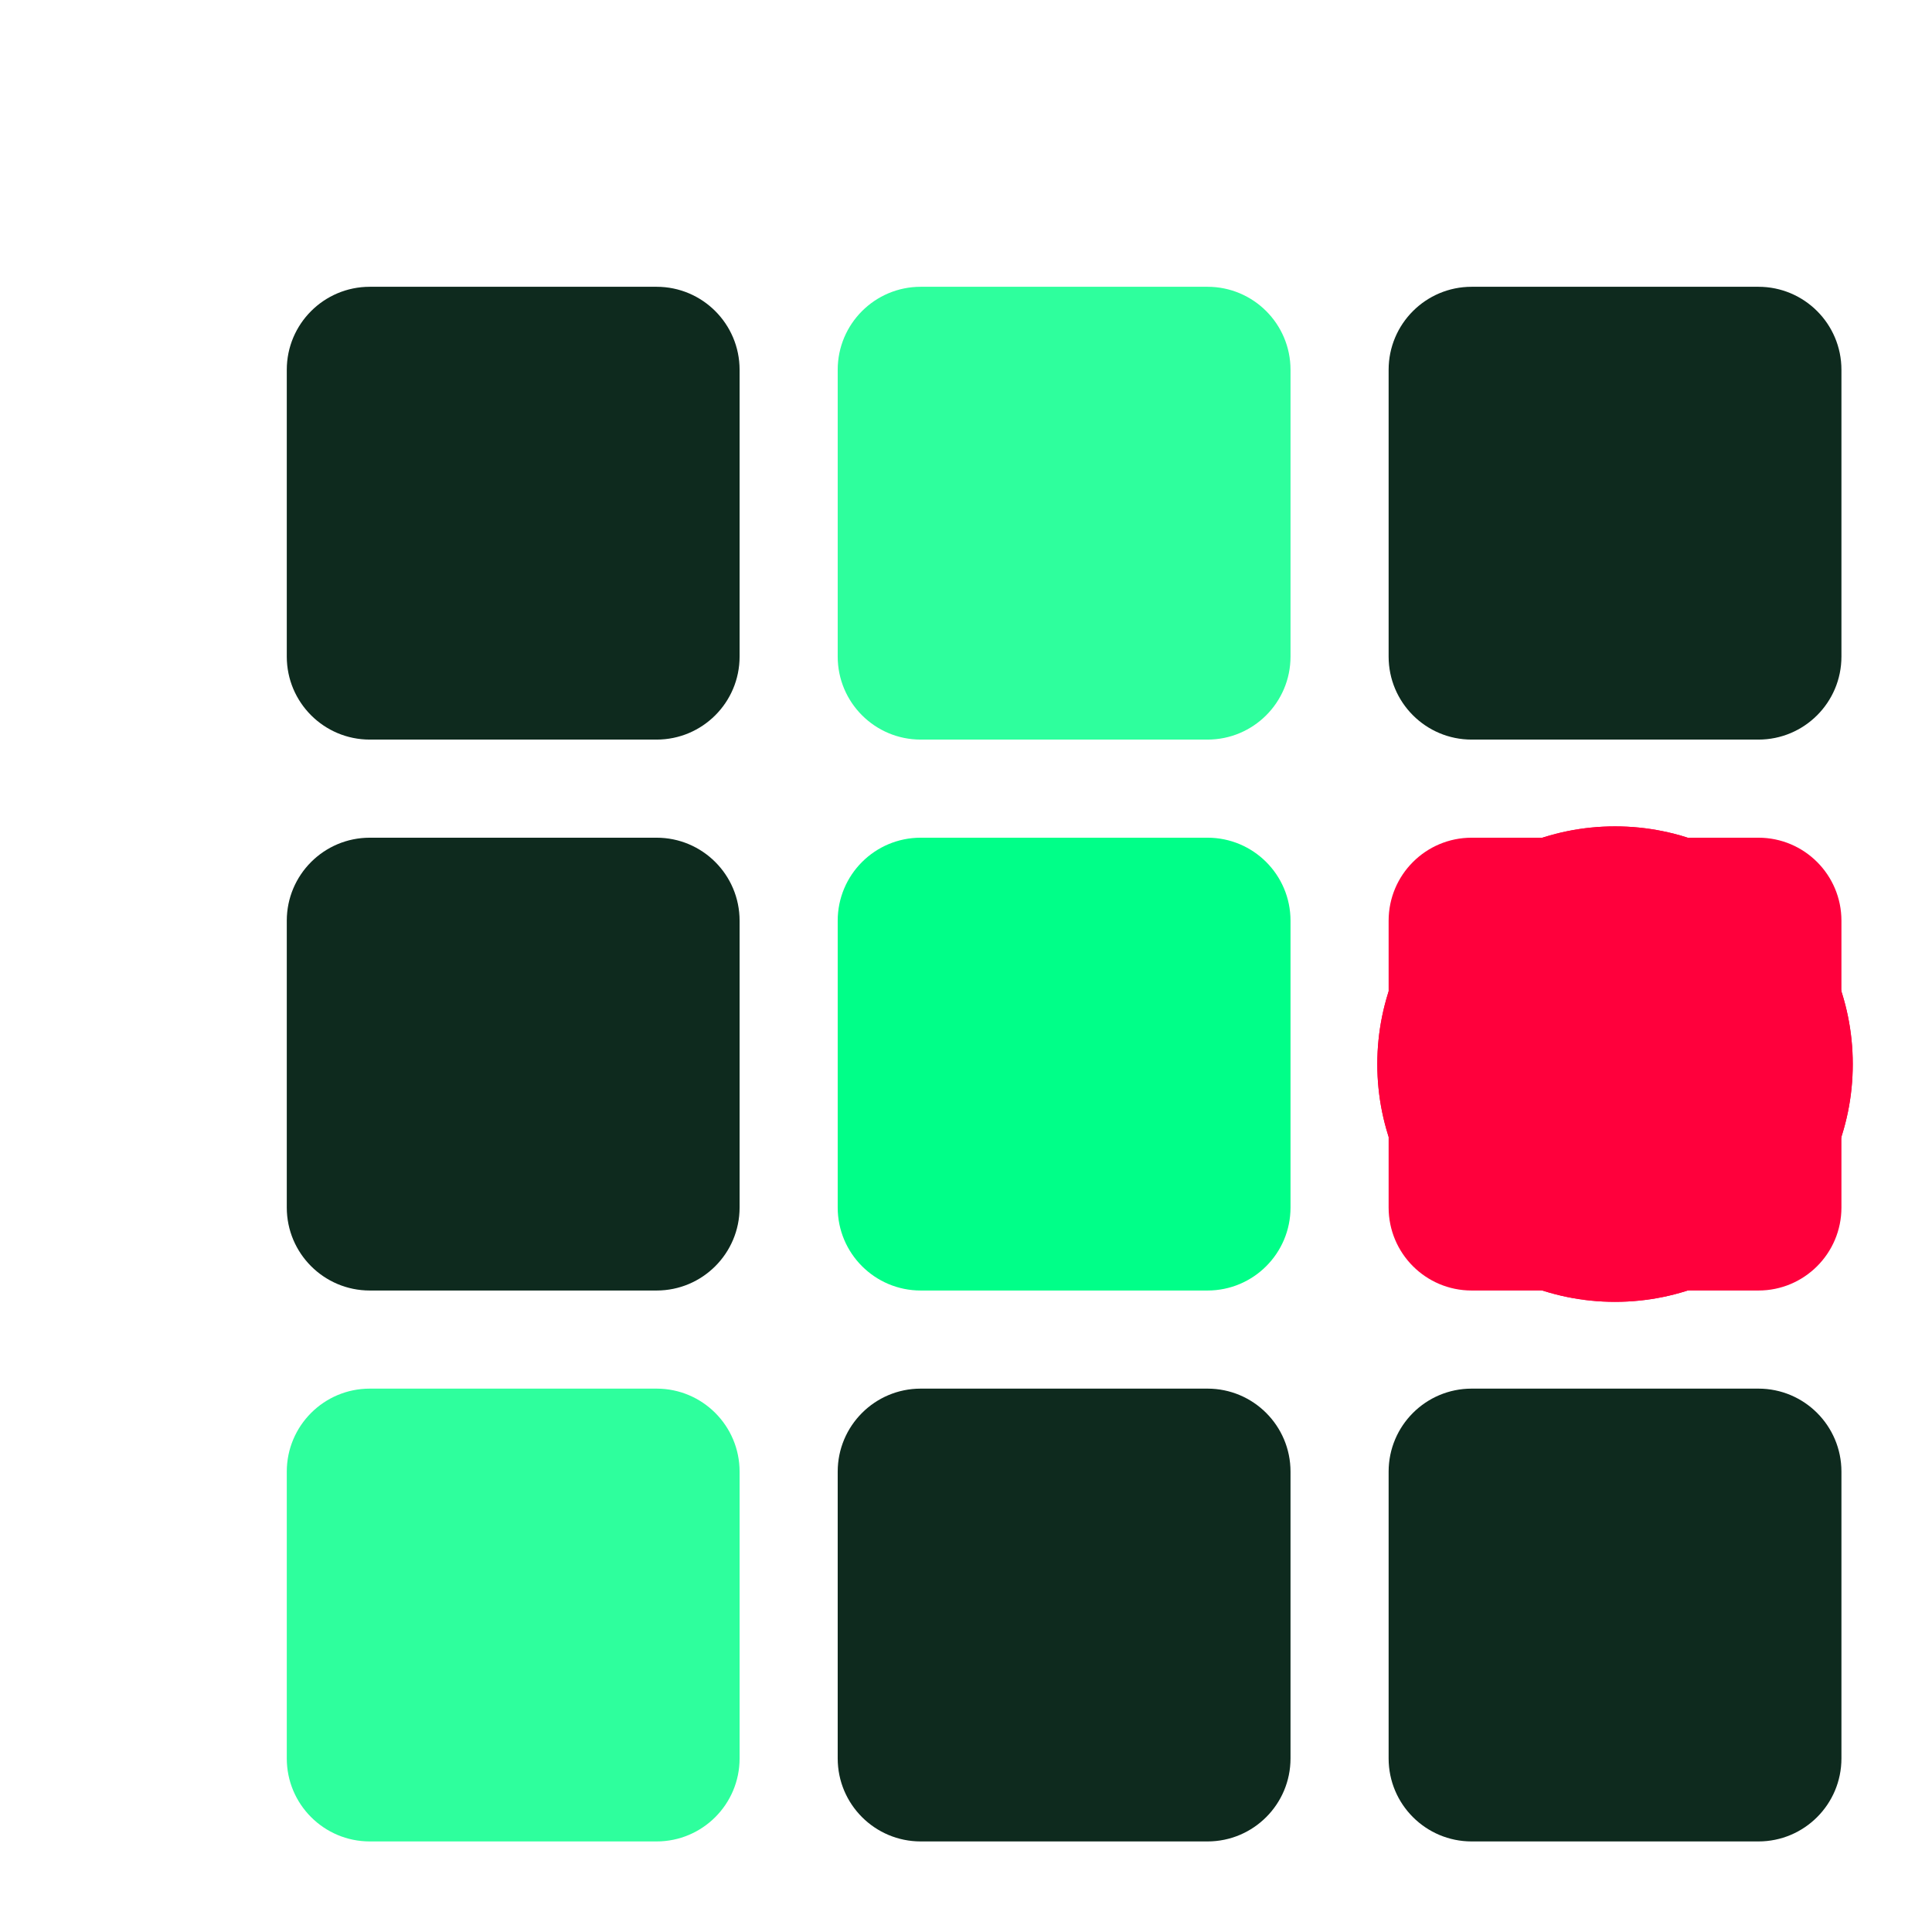
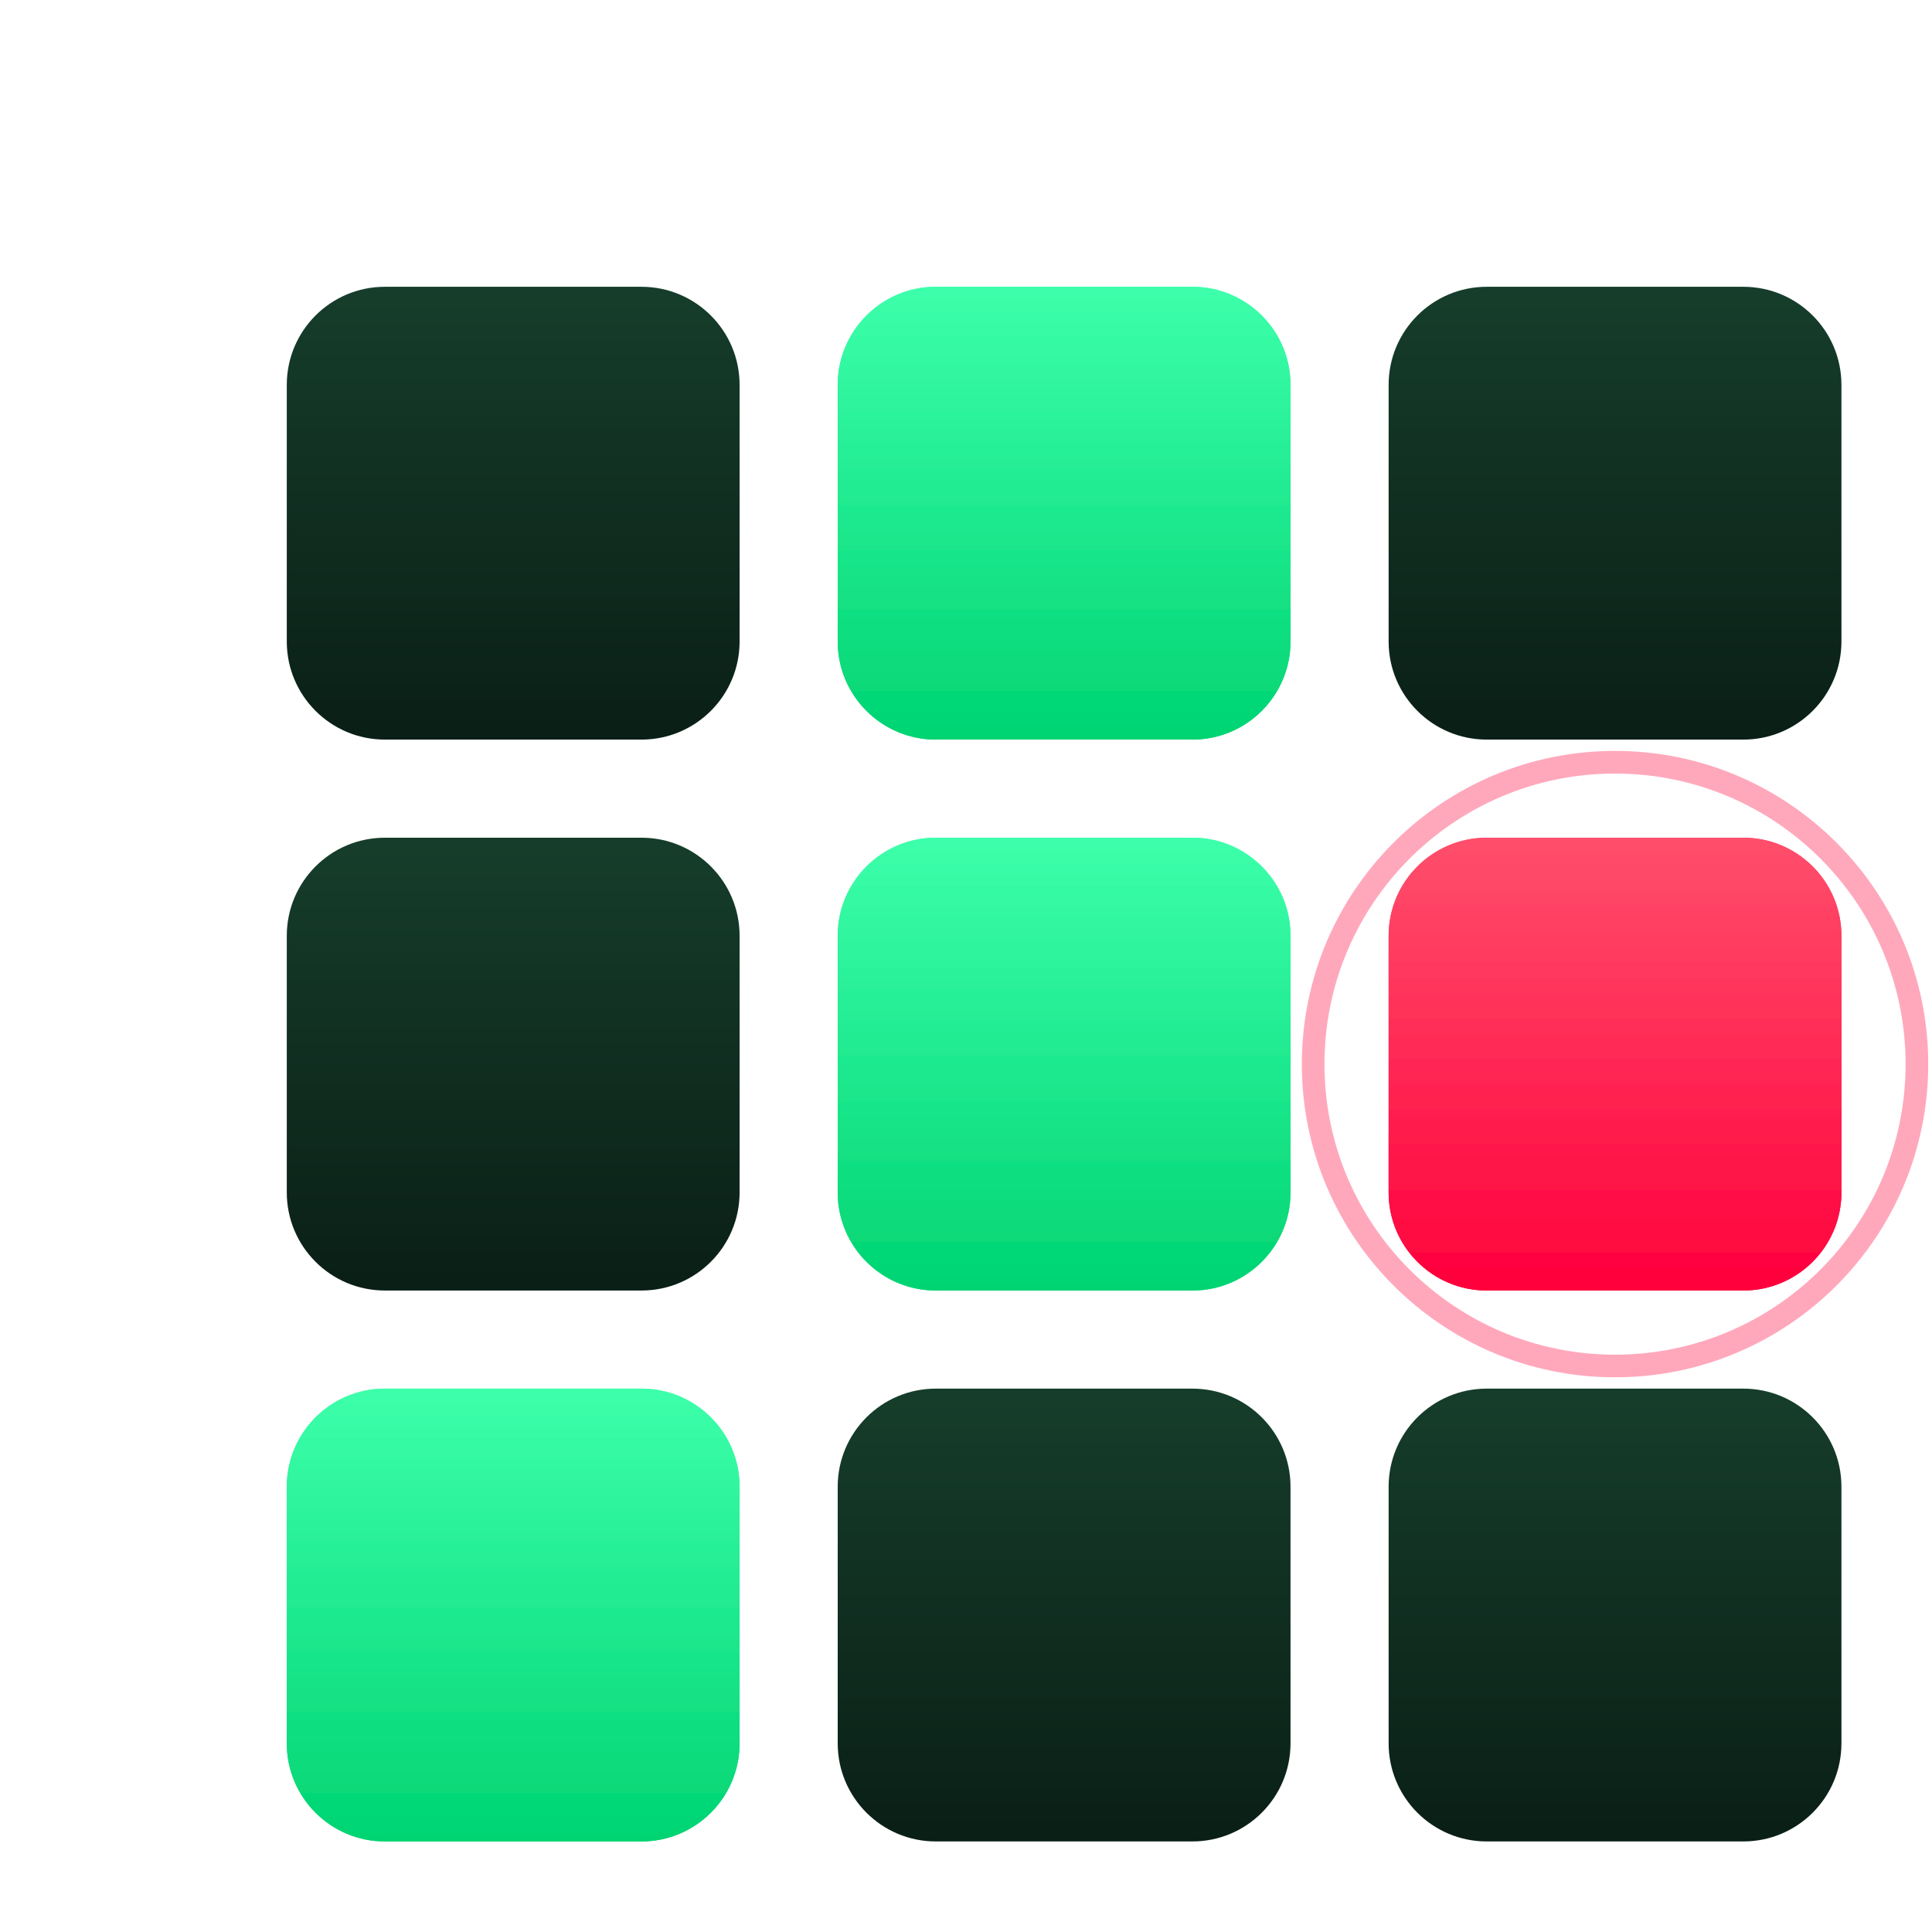
- <svg xmlns="http://www.w3.org/2000/svg" viewBox="0 0 512 512" role="img" aria-label="ROGUE animated mark">
-   <circle cx="428.0" cy="282.0" r="60" fill="none" stroke="#ff003c" stroke-width="6">
-     <animate attributeName="r" values="58;150" dur="2.4s" repeatCount="indefinite" keyTimes="0;1" calcMode="spline" keySplines="0.2 0.6 0.3 1" />
-     <animate attributeName="opacity" values="0.55;0" dur="2.4s" repeatCount="indefinite" keyTimes="0;1" />
-     <animate attributeName="stroke-width" values="7;2" dur="2.4s" repeatCount="indefinite" />
+ <svg xmlns="http://www.w3.org/2000/svg" viewBox="0 0 512 512" role="img" aria-label="ROGUE animated">
+   <defs>
+     <linearGradient id="g" x1="0" y1="0" x2="0" y2="1">
+       <stop offset="0" stop-color="#3dffab" />
+       <stop offset="1" stop-color="#00d472" />
+     </linearGradient>
+     <linearGradient id="gd" x1="0" y1="0" x2="0" y2="1">
+       <stop offset="0" stop-color="#163d2b" />
+       <stop offset="1" stop-color="#0a1f16" />
+     </linearGradient>
+     <linearGradient id="r" x1="0" y1="0" x2="0" y2="1">
+       <stop offset="0" stop-color="#ff4f6c" />
+       <stop offset="1" stop-color="#ff003c" />
+     </linearGradient>
+     <filter id="glow" x="-60%" y="-60%" width="220%" height="220%">
+       <feGaussianBlur stdDev="9" result="b" />
+       <feMerge>
+         <feMergeNode in="b" />
+         <feMergeNode in="SourceGraphic" />
+       </feMerge>
+     </filter>
+     <filter id="rglow" x="-90%" y="-90%" width="280%" height="280%">
+       <feGaussianBlur stdDev="14" result="b" />
+       <feMerge>
+         <feMergeNode in="b" />
+         <feMergeNode in="SourceGraphic" />
+       </feMerge>
+     </filter>
+   </defs>
+   <circle cx="428" cy="282" r="80" fill="none" stroke="#ff003c" stroke-width="6" opacity="0.34">
+     <animate attributeName="r" values="80;200" dur="2.2s" repeatCount="indefinite" />
+     <animate attributeName="opacity" values="0.45;0" dur="2.2s" repeatCount="indefinite" />
  </circle>
-   <circle cx="428.0" cy="282.0" r="60" fill="none" stroke="#ff003c" stroke-width="6">
-     <animate attributeName="r" values="58;150" dur="2.4s" begin="1.2s" repeatCount="indefinite" calcMode="spline" keySplines="0.2 0.6 0.3 1" />
-     <animate attributeName="opacity" values="0.55;0" dur="2.4s" begin="1.2s" repeatCount="indefinite" />
-     <animate attributeName="stroke-width" values="7;2" dur="2.4s" begin="1.2s" repeatCount="indefinite" />
-   </circle>
-   <g>
-     <rect x="76" y="76" width="120" height="120" rx="22" fill="#0e2a1e" />
-     <rect x="222" y="76" width="120" height="120" rx="22" fill="#00ff88" opacity="0.82" />
-     <rect x="368" y="76" width="120" height="120" rx="22" fill="#0e2a1e" />
-     <rect x="76" y="222" width="120" height="120" rx="22" fill="#0e2a1e" />
-     <rect x="222" y="222" width="120" height="120" rx="22" fill="#00ff88" />
-     <rect x="76" y="368" width="120" height="120" rx="22" fill="#00ff88" opacity="0.82" />
-     <rect x="222" y="368" width="120" height="120" rx="22" fill="#0e2a1e" />
-     <rect x="368" y="368" width="120" height="120" rx="22" fill="#0e2a1e" />
+   <rect x="76" y="76" width="120" height="120" rx="26" fill="url(#gd)" />
+   <rect x="368" y="76" width="120" height="120" rx="26" fill="url(#gd)" />
+   <rect x="76" y="222" width="120" height="120" rx="26" fill="url(#gd)" />
+   <rect x="222" y="368" width="120" height="120" rx="26" fill="url(#gd)" />
+   <rect x="368" y="368" width="120" height="120" rx="26" fill="url(#gd)" />
+   <g filter="url(#glow)">
+     <rect x="222" y="76" width="120" height="120" rx="26" fill="url(#g)">
+       <animate attributeName="opacity" values="0.7;1;0.7" dur="3s" repeatCount="indefinite" />
+     </rect>
+     <rect x="222" y="222" width="120" height="120" rx="26" fill="url(#g)">
+       <animate attributeName="opacity" values="0.8;1;0.8" dur="3s" begin="0.6s" repeatCount="indefinite" />
+     </rect>
+     <rect x="76" y="368" width="120" height="120" rx="26" fill="url(#g)">
+       <animate attributeName="opacity" values="0.7;1;0.7" dur="3s" begin="1.2s" repeatCount="indefinite" />
+     </rect>
  </g>
-   <rect x="368" y="222" width="120" height="120" rx="22" fill="#ff003c">
-     <animate attributeName="opacity" values="1;0.55;1" dur="2.4s" repeatCount="indefinite" keyTimes="0;0.15;1" />
-   </rect>
+   <g filter="url(#rglow)">
+     <rect x="368" y="222" width="120" height="120" rx="26" fill="url(#r)">
+       <animate attributeName="opacity" values="0.75;1;0.75" dur="2.2s" repeatCount="indefinite" />
+     </rect>
+   </g>
</svg>
